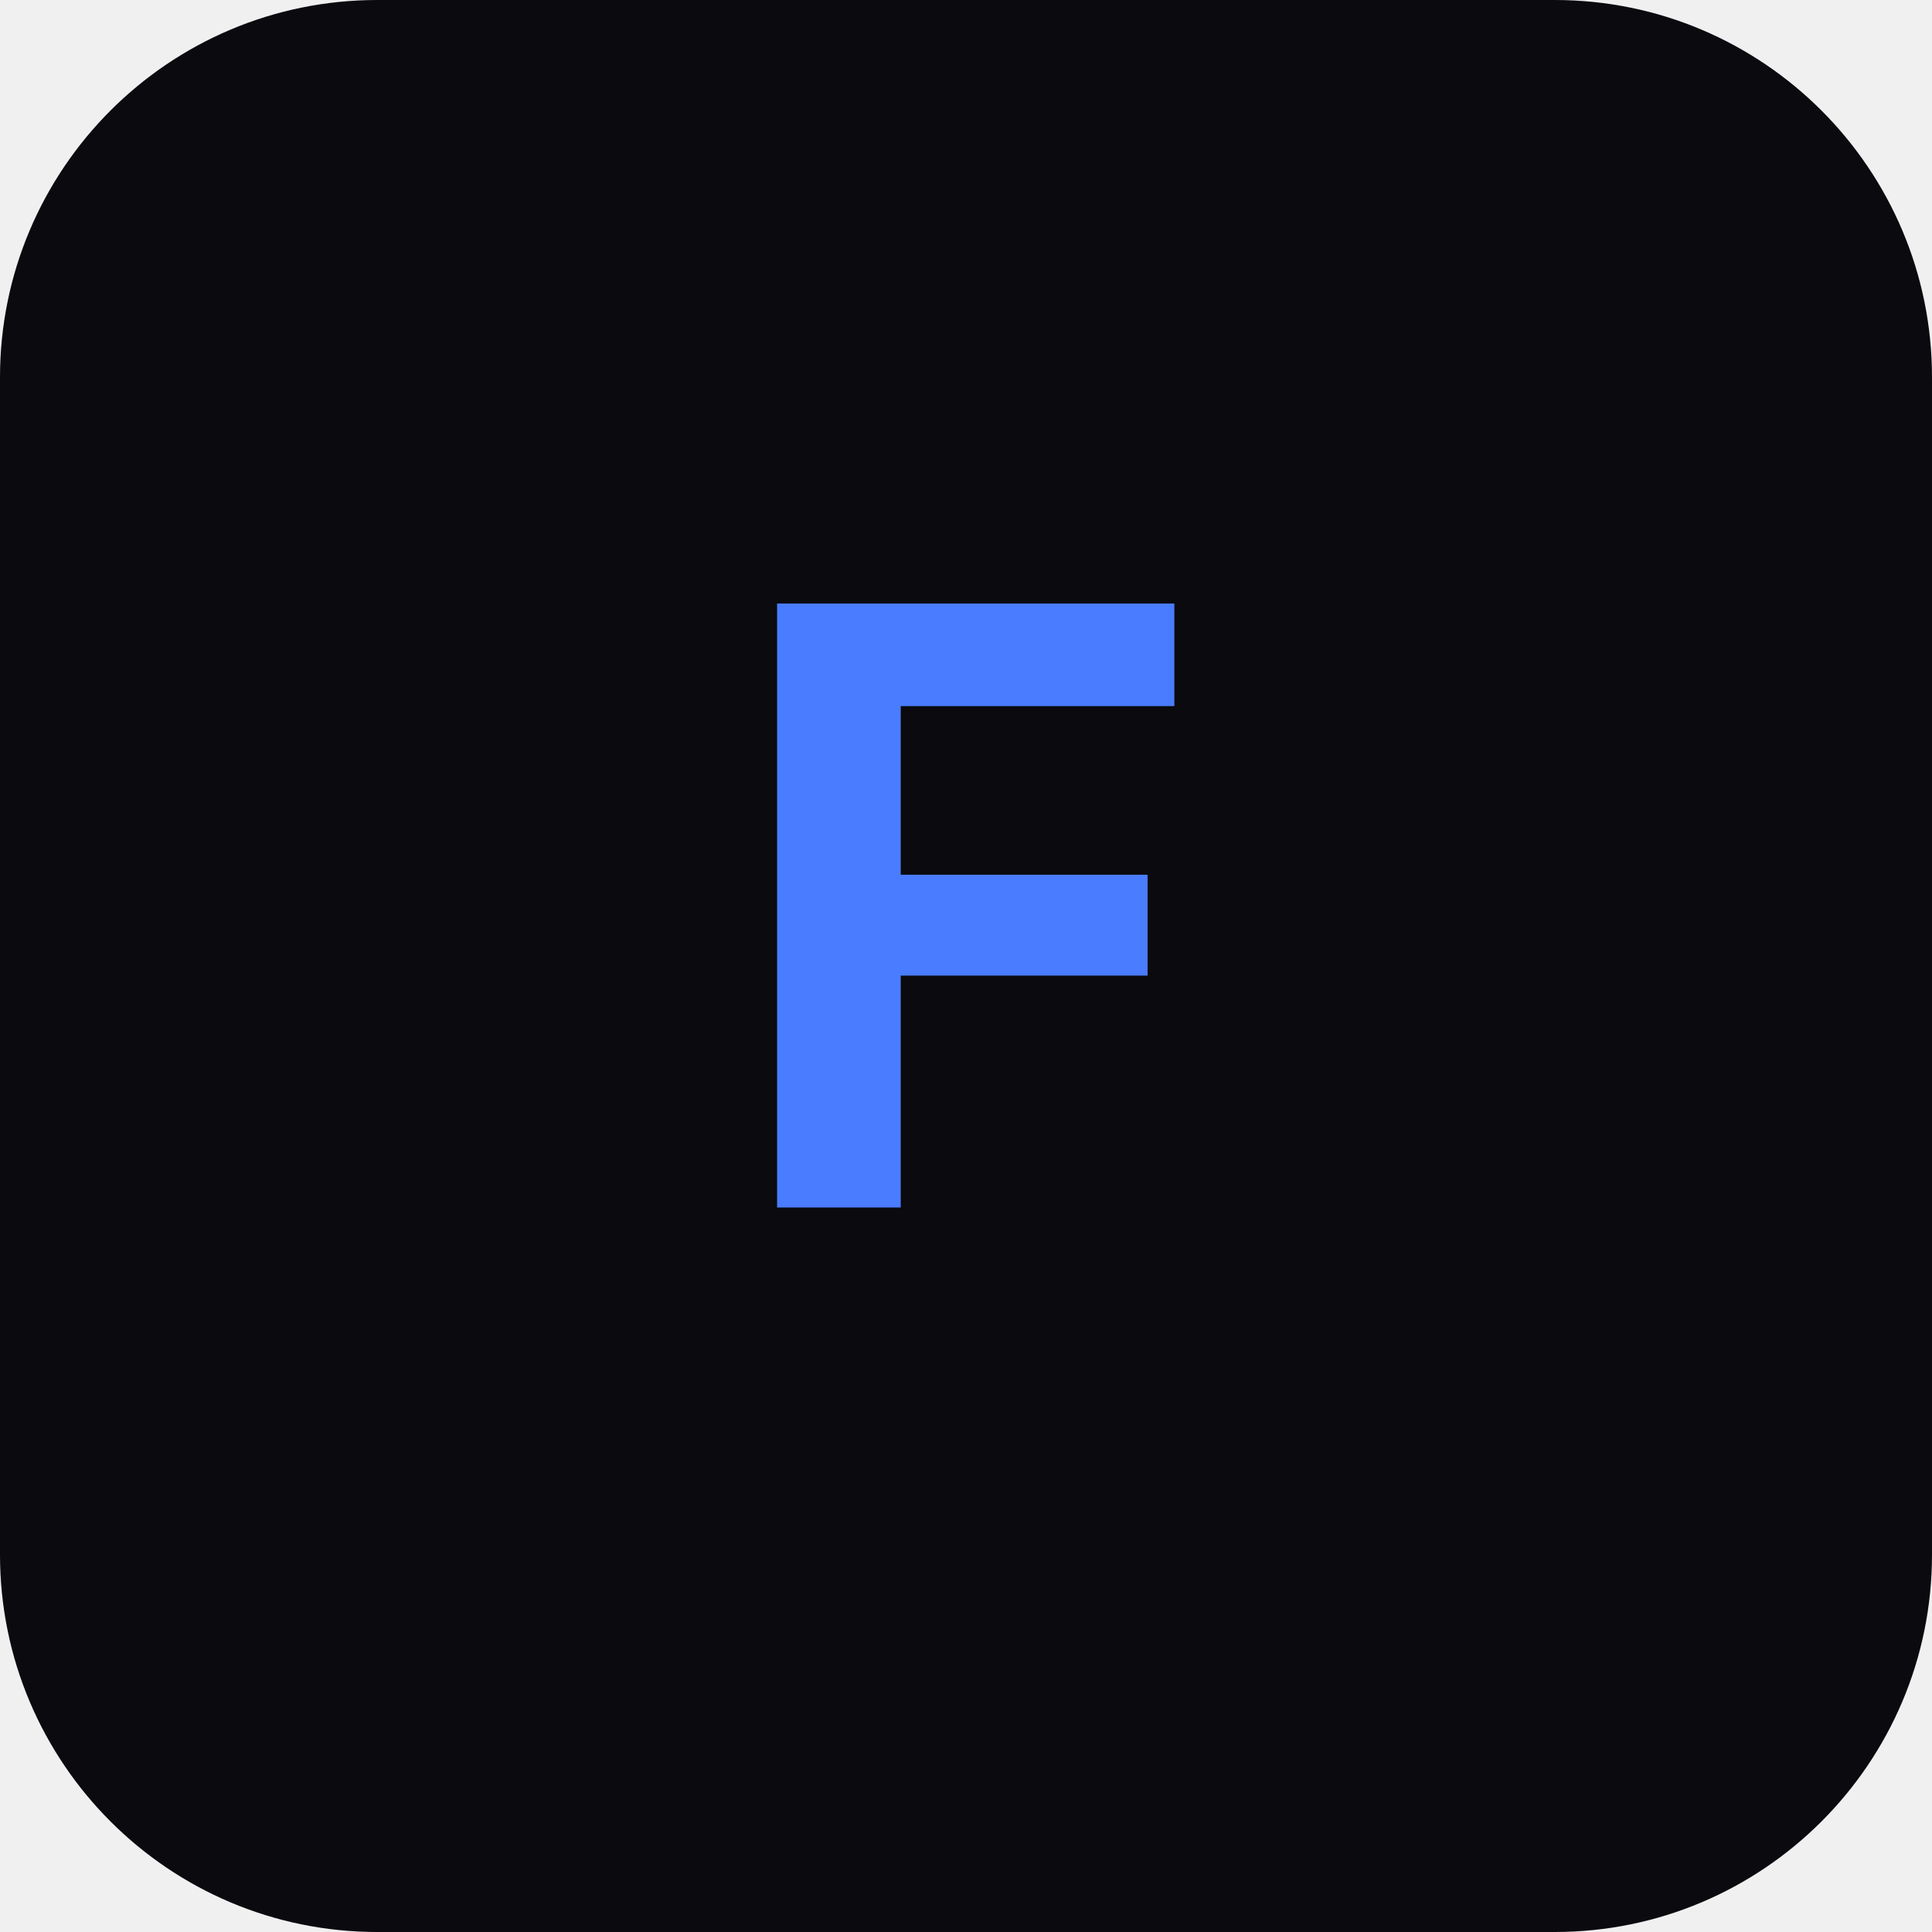
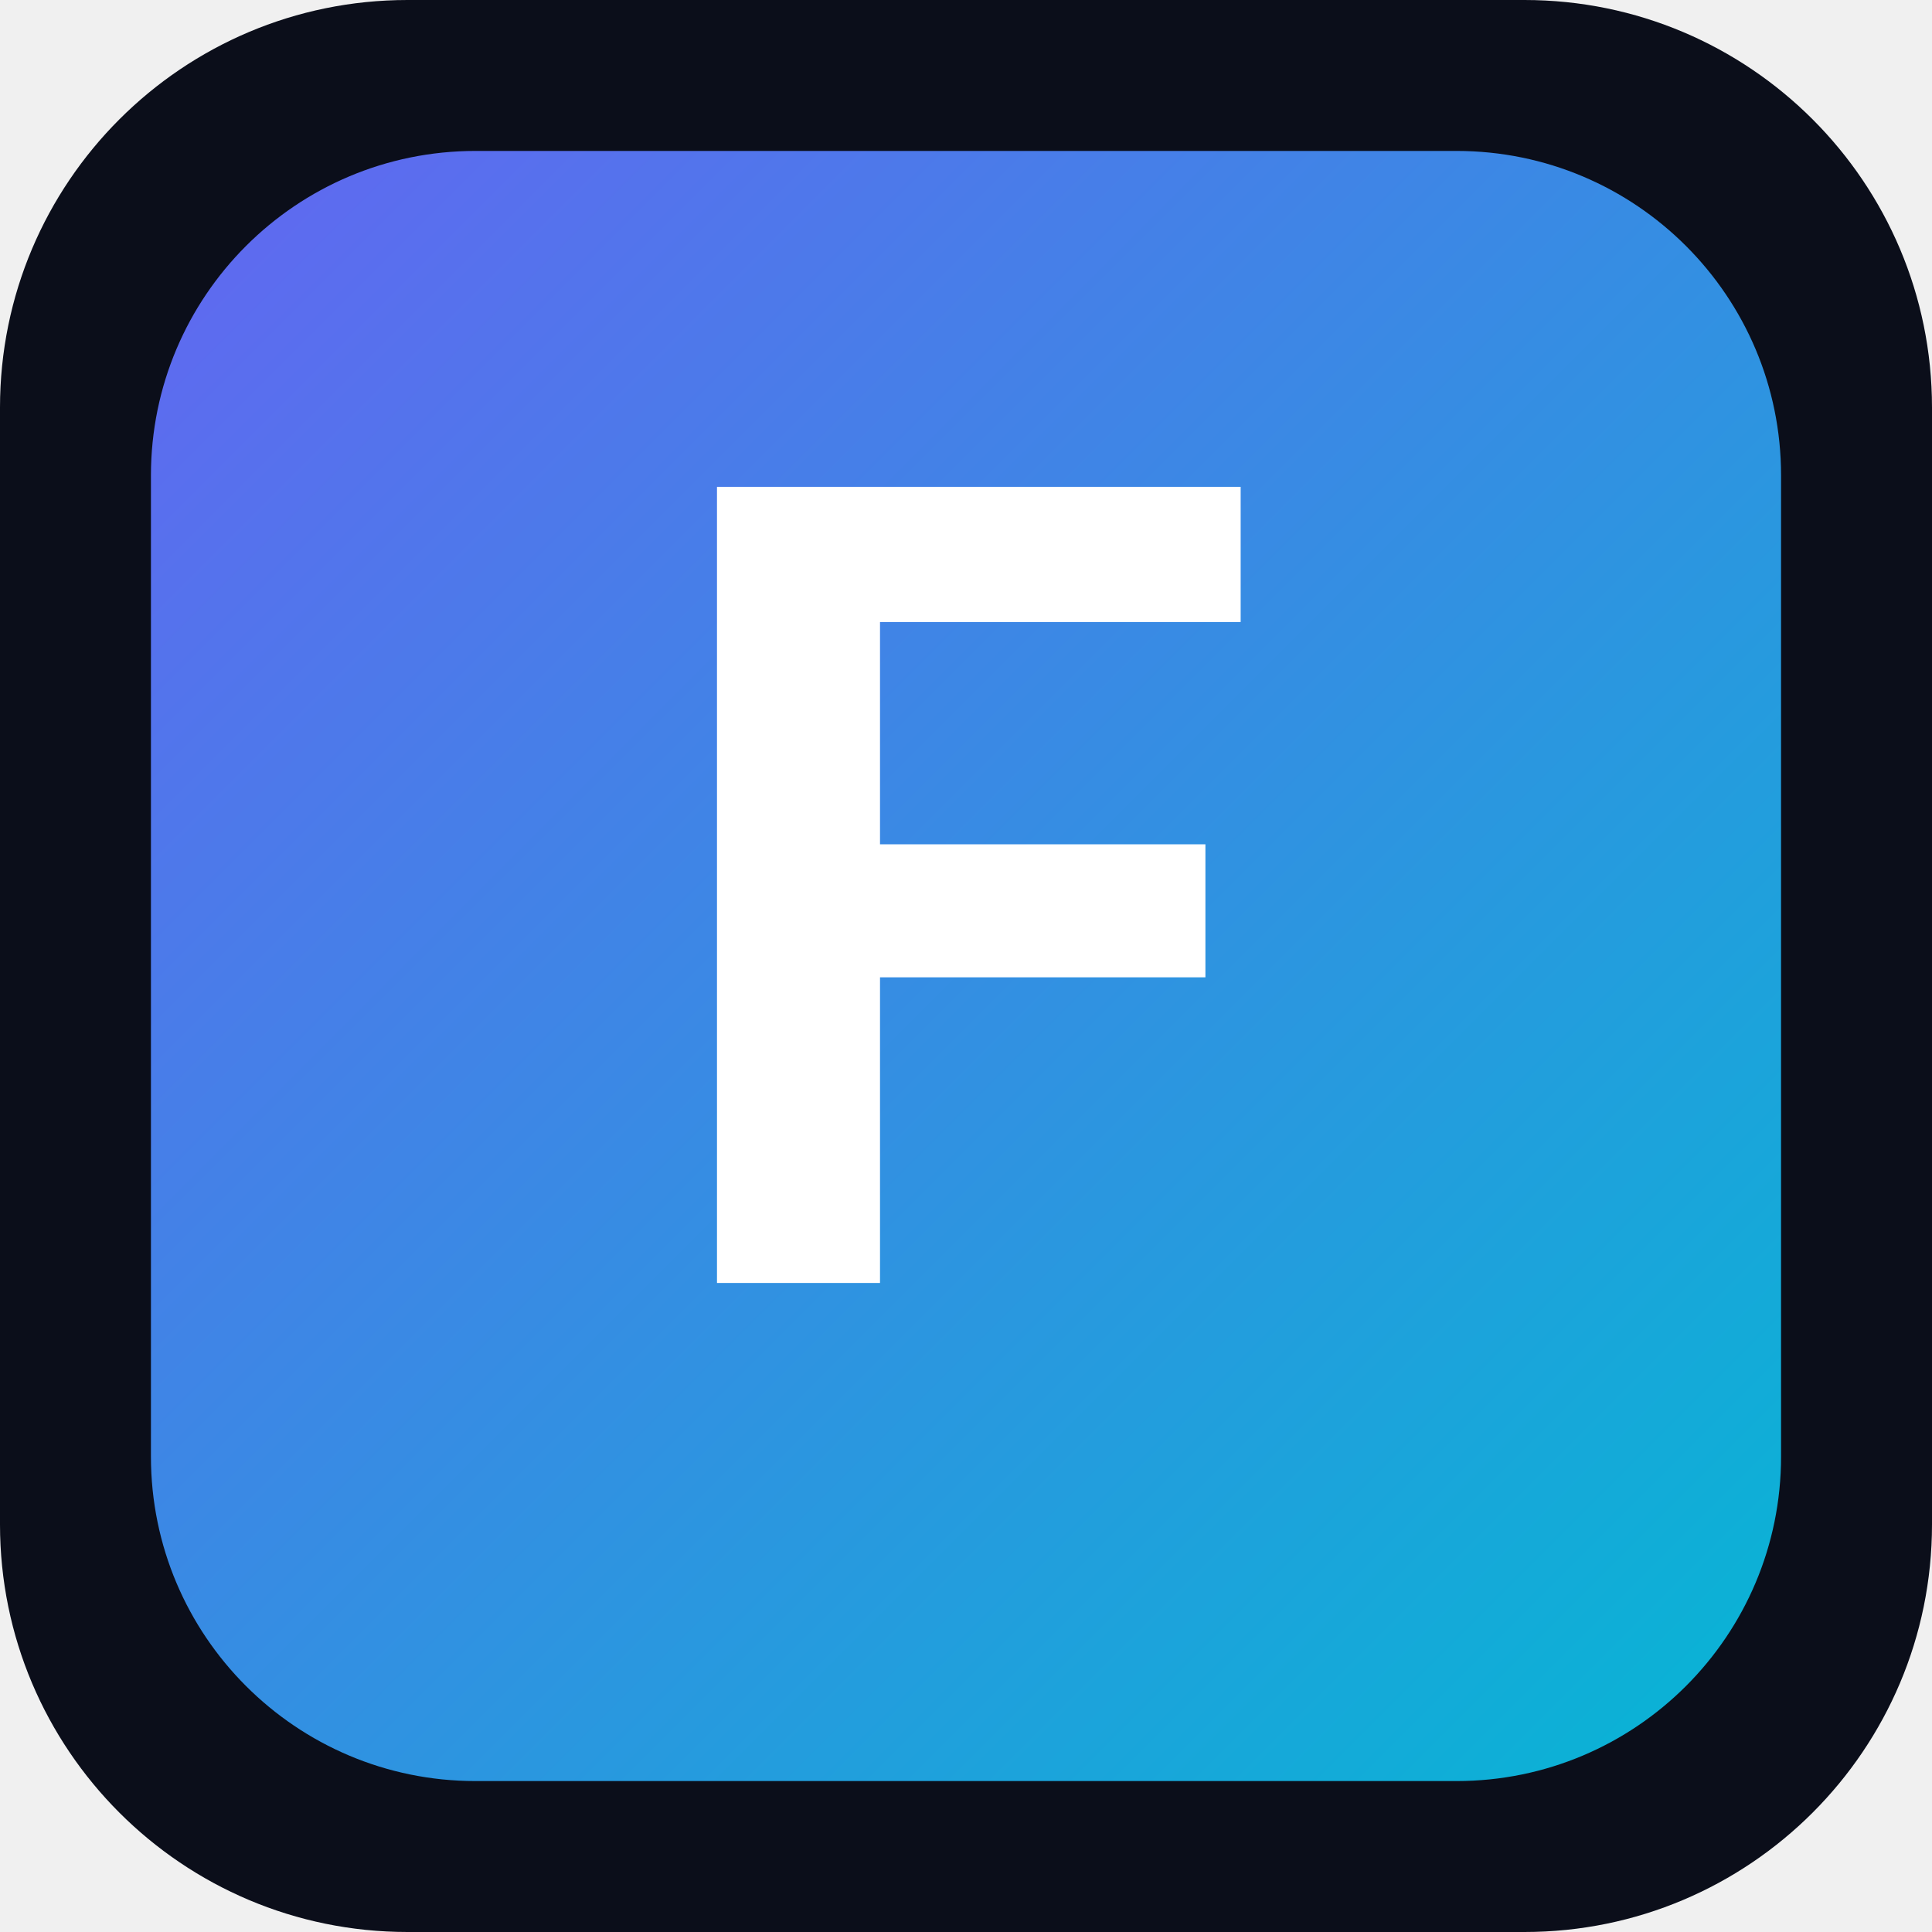
<svg xmlns="http://www.w3.org/2000/svg" viewBox="0 0 512 512" width="512" height="512">
-   <rect width="512" height="512" rx="100" fill="#0a0a0f" />
-   <text x="256" y="320" text-anchor="middle" font-family="-apple-system, sans-serif" font-size="220" font-weight="700" fill="#4a7cff">F</text>
+   <rect width="512" height="512" rx="108" fill="#0b0e1a" />
+   <rect x="40" y="40" width="432" height="432" rx="86" fill="url(#g)" />
+   <defs>
+     <linearGradient id="g" x1="0" y1="0" x2="1" y2="1">
+       <stop offset="0%" stop-color="#6366f1" />
+       <stop offset="100%" stop-color="#06b6d4" />
+     </linearGradient>
+   </defs>
+   <text x="256" y="340" text-anchor="middle" font-family="system-ui,-apple-system,sans-serif" font-weight="700" font-size="290" fill="#fff">F</text>
</svg>
